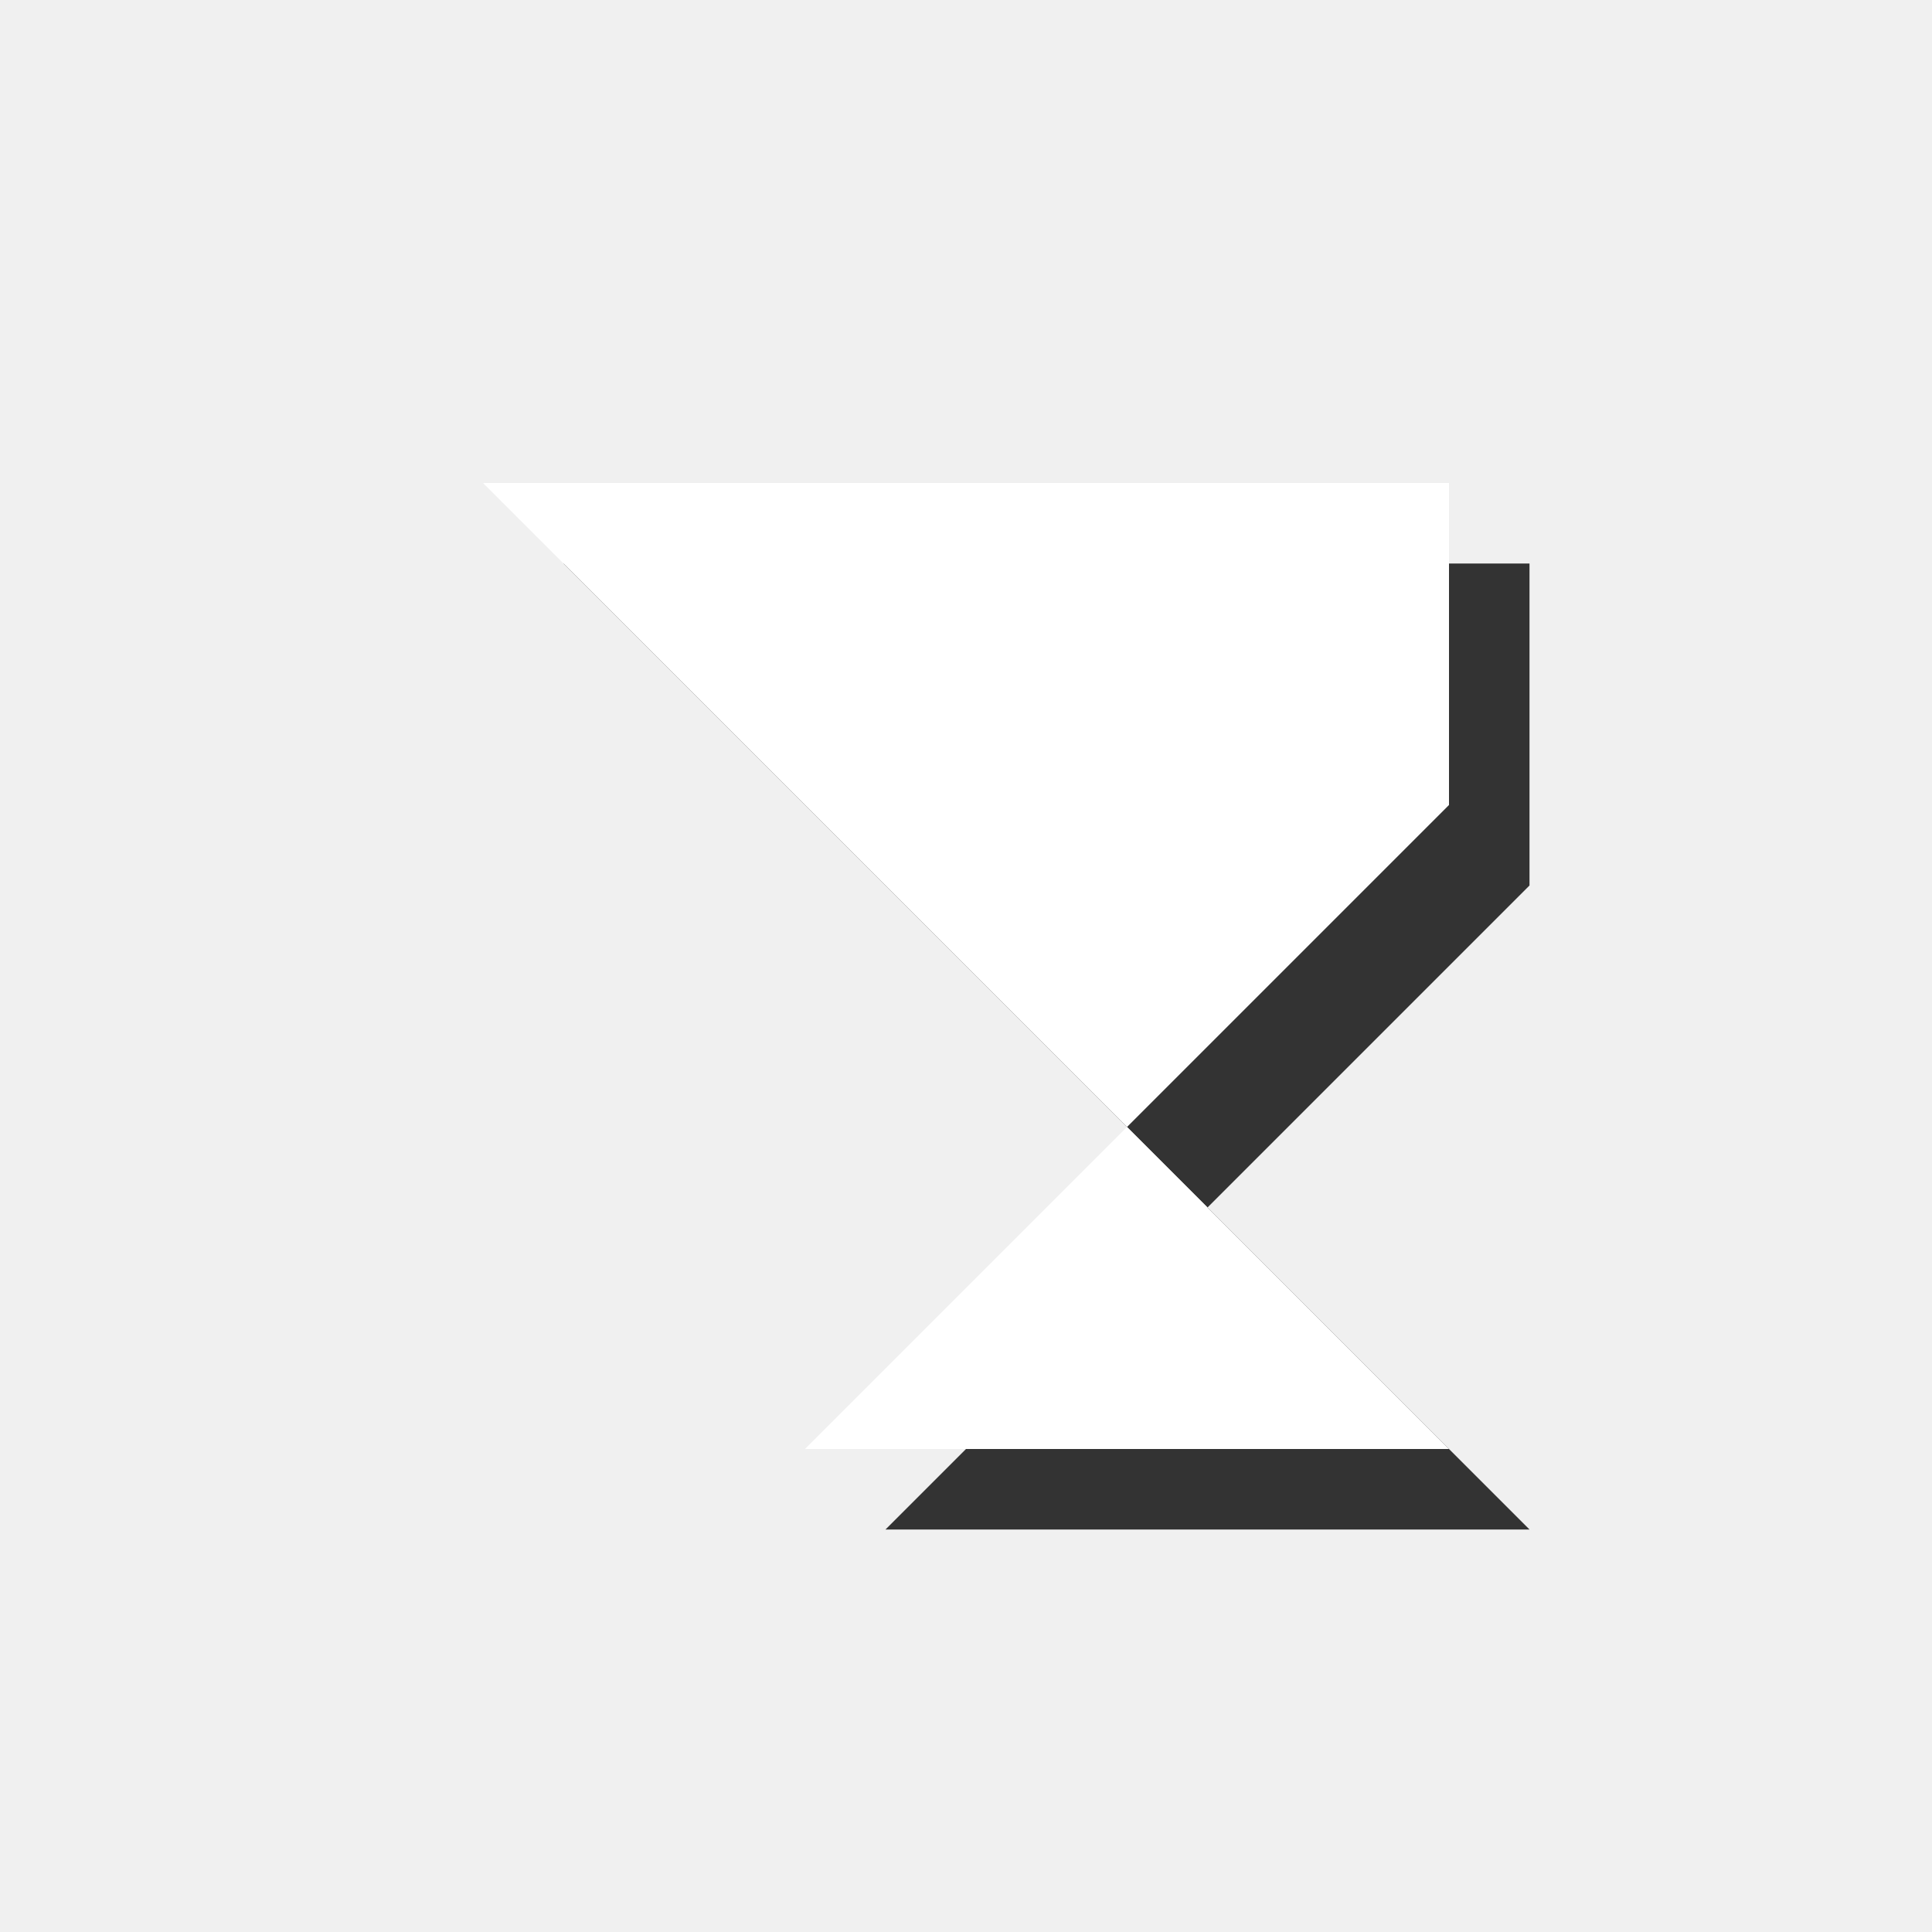
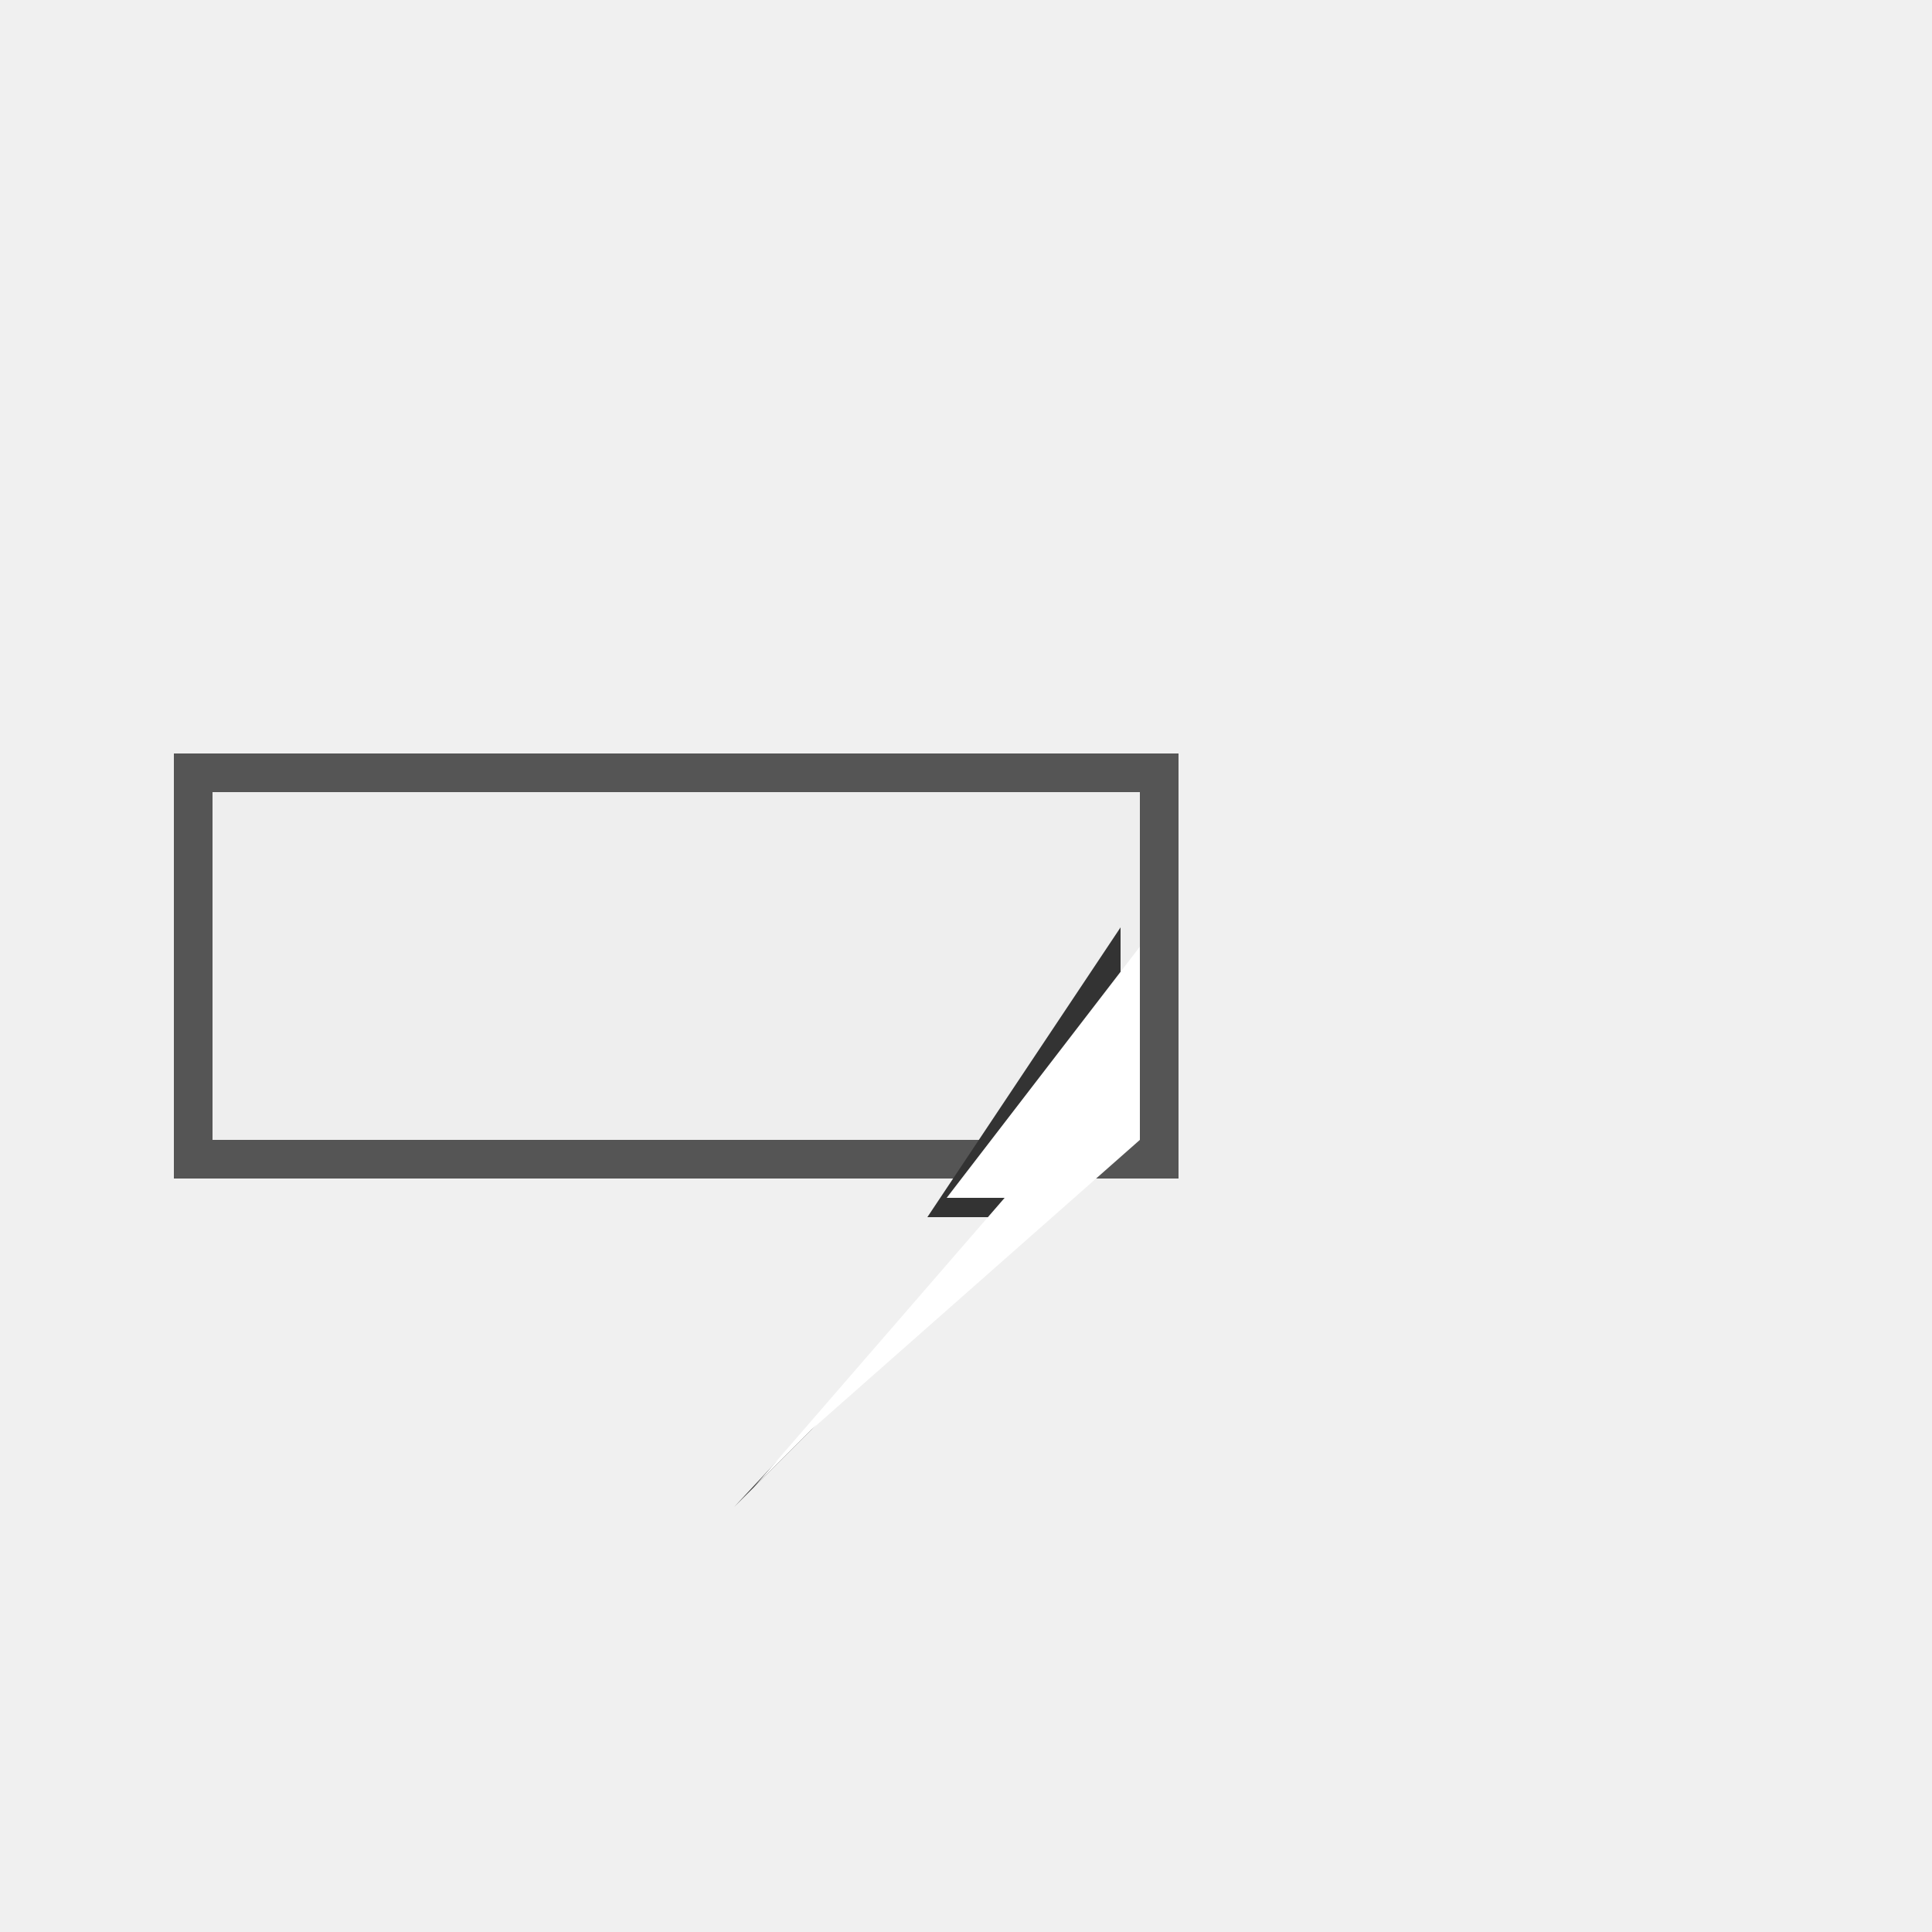
- <svg xmlns="http://www.w3.org/2000/svg" viewBox="0 0 24 24">
-   <polygon points="19,19 7,7 19,7 19,11 11,19 7,19" fill="#333" />
-   <polygon points="18,18 6,6 18,6 18,10 10,18 6,18" fill="#fff" />
+ <svg xmlns="http://www.w3.org/2000/svg" viewBox="0 0 100 100">
+   <rect x="10" y="40" width="50" height="20" fill="#eee" stroke="#555" stroke-width="2" />
+   <polygon points="0,0 -10,15 -6,15 -20,30 -15,25 0,10" fill="#333" transform="translate(58, 48)" />
+   <polygon points="1,1 -9,14 -6,14 -19,29 -16,26 1,11" fill="white" transform="translate(58, 48)" />
</svg>
